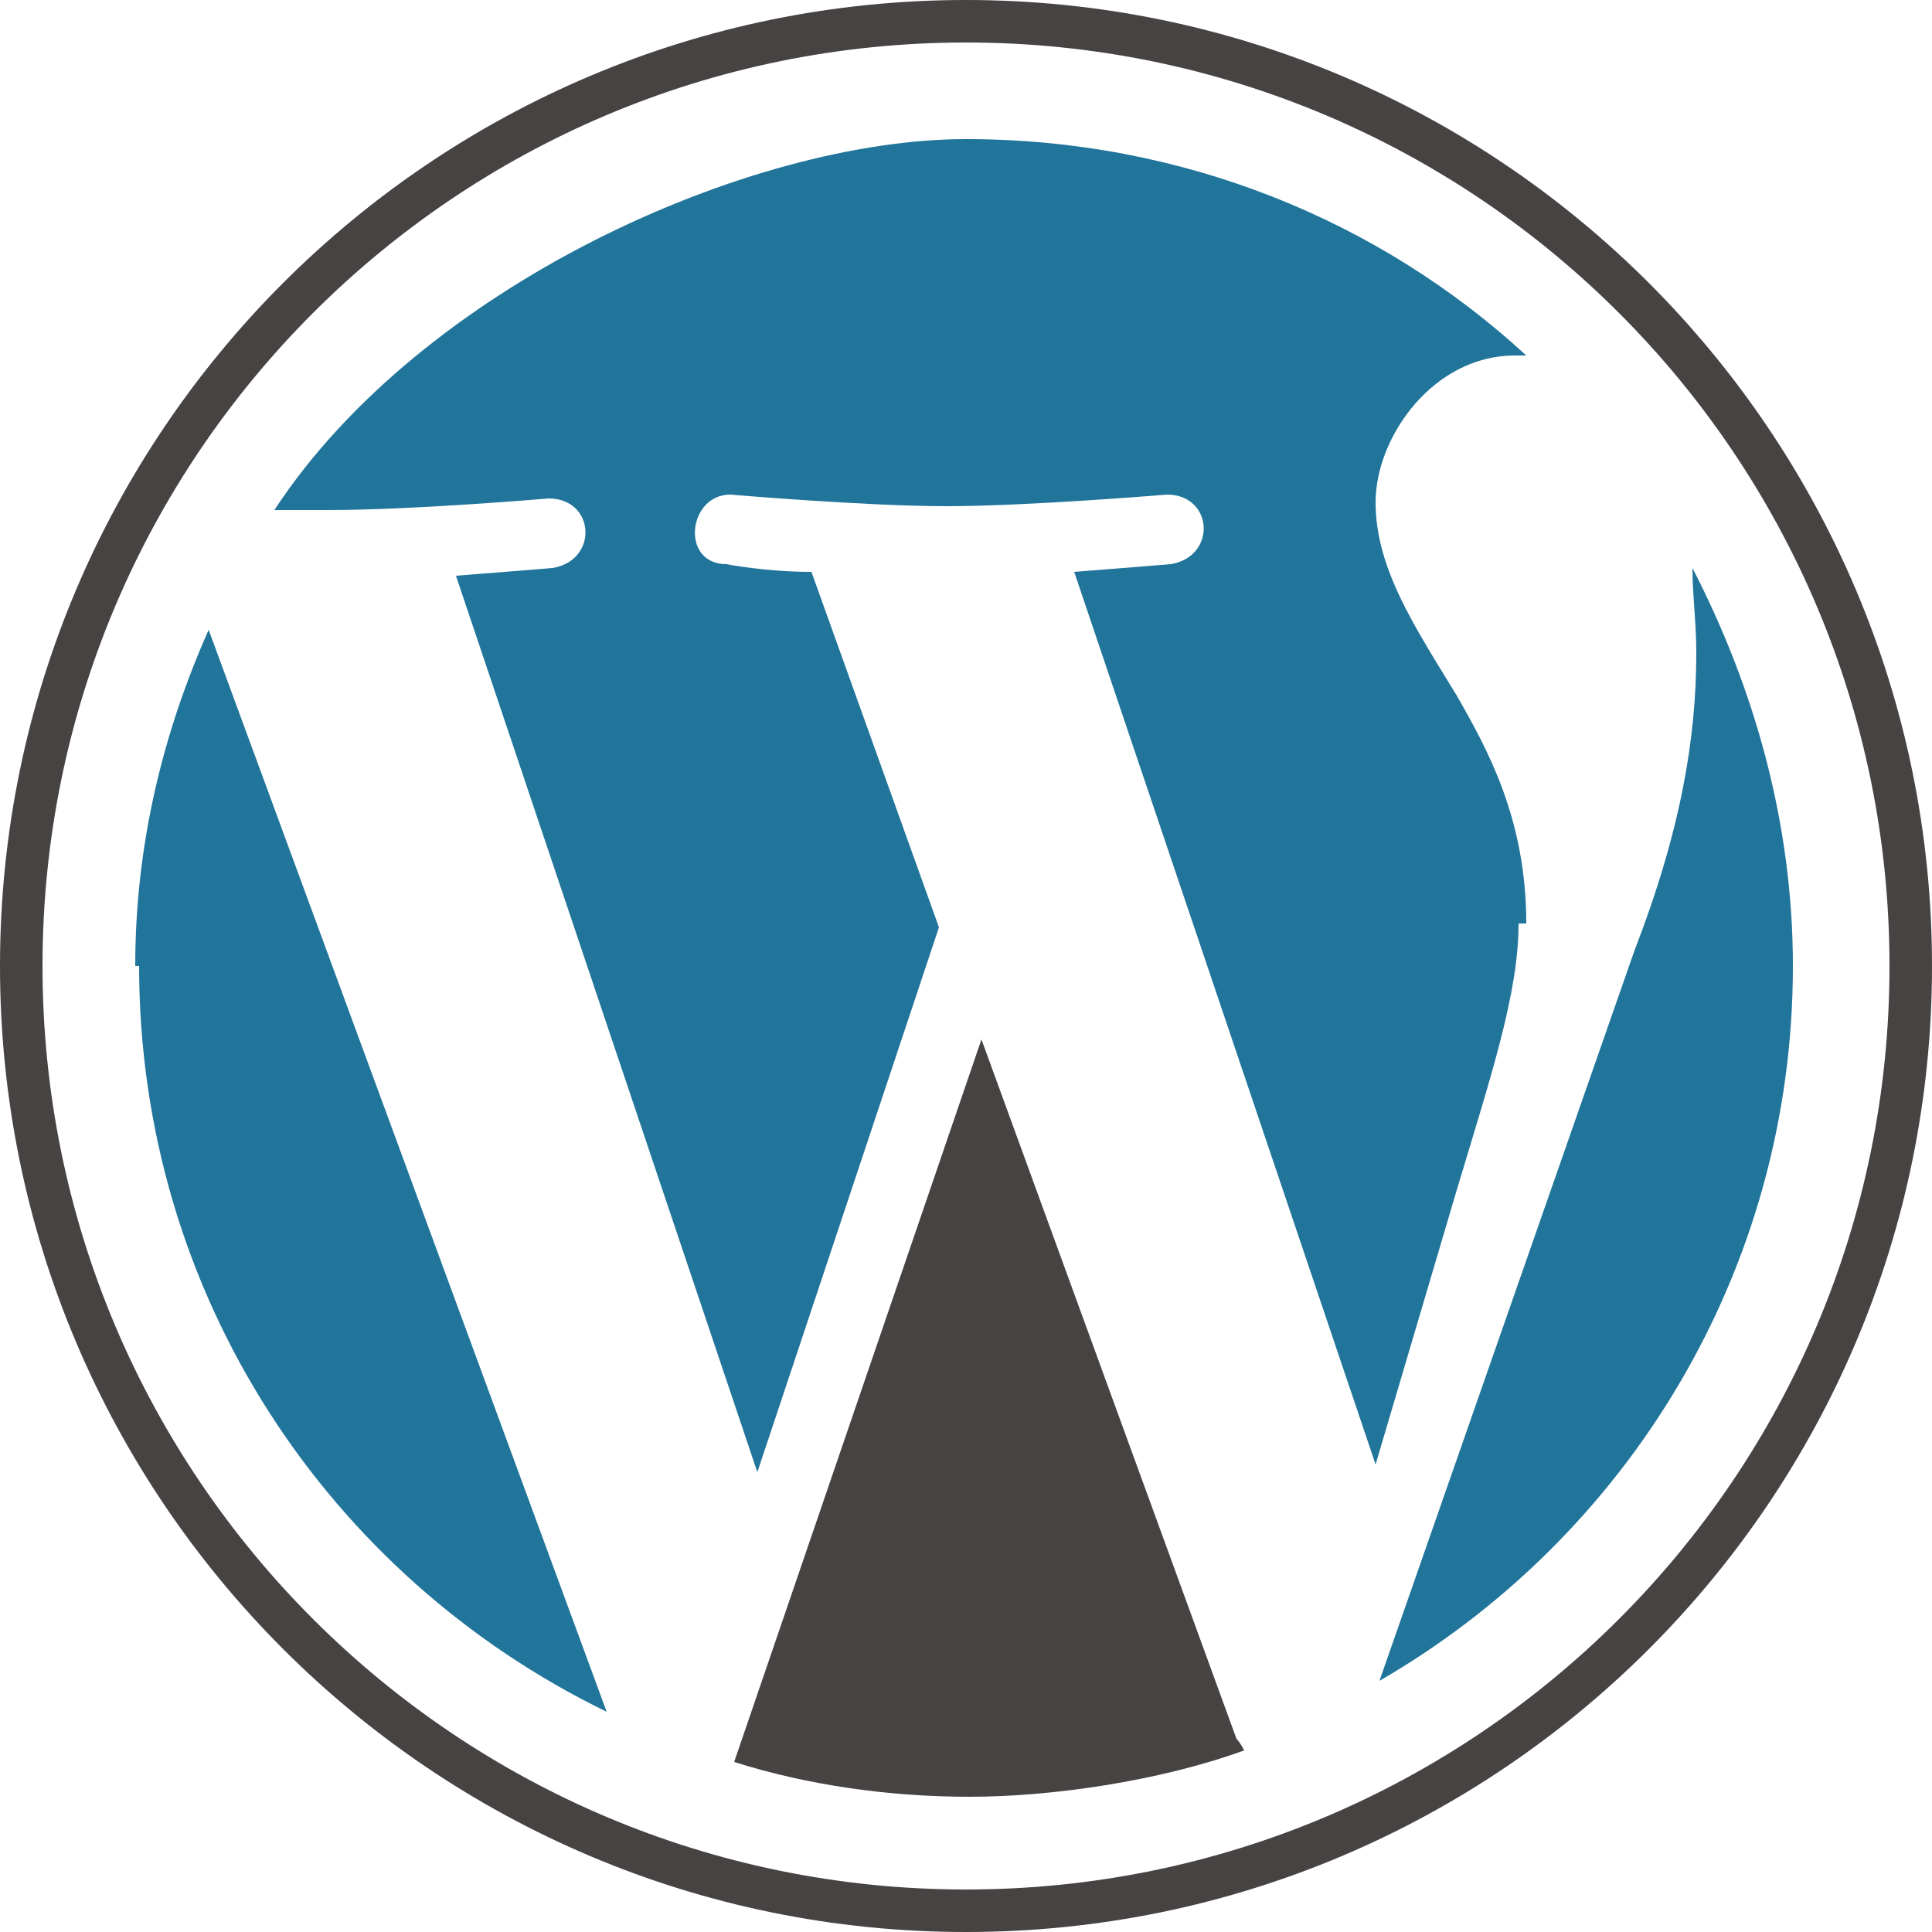
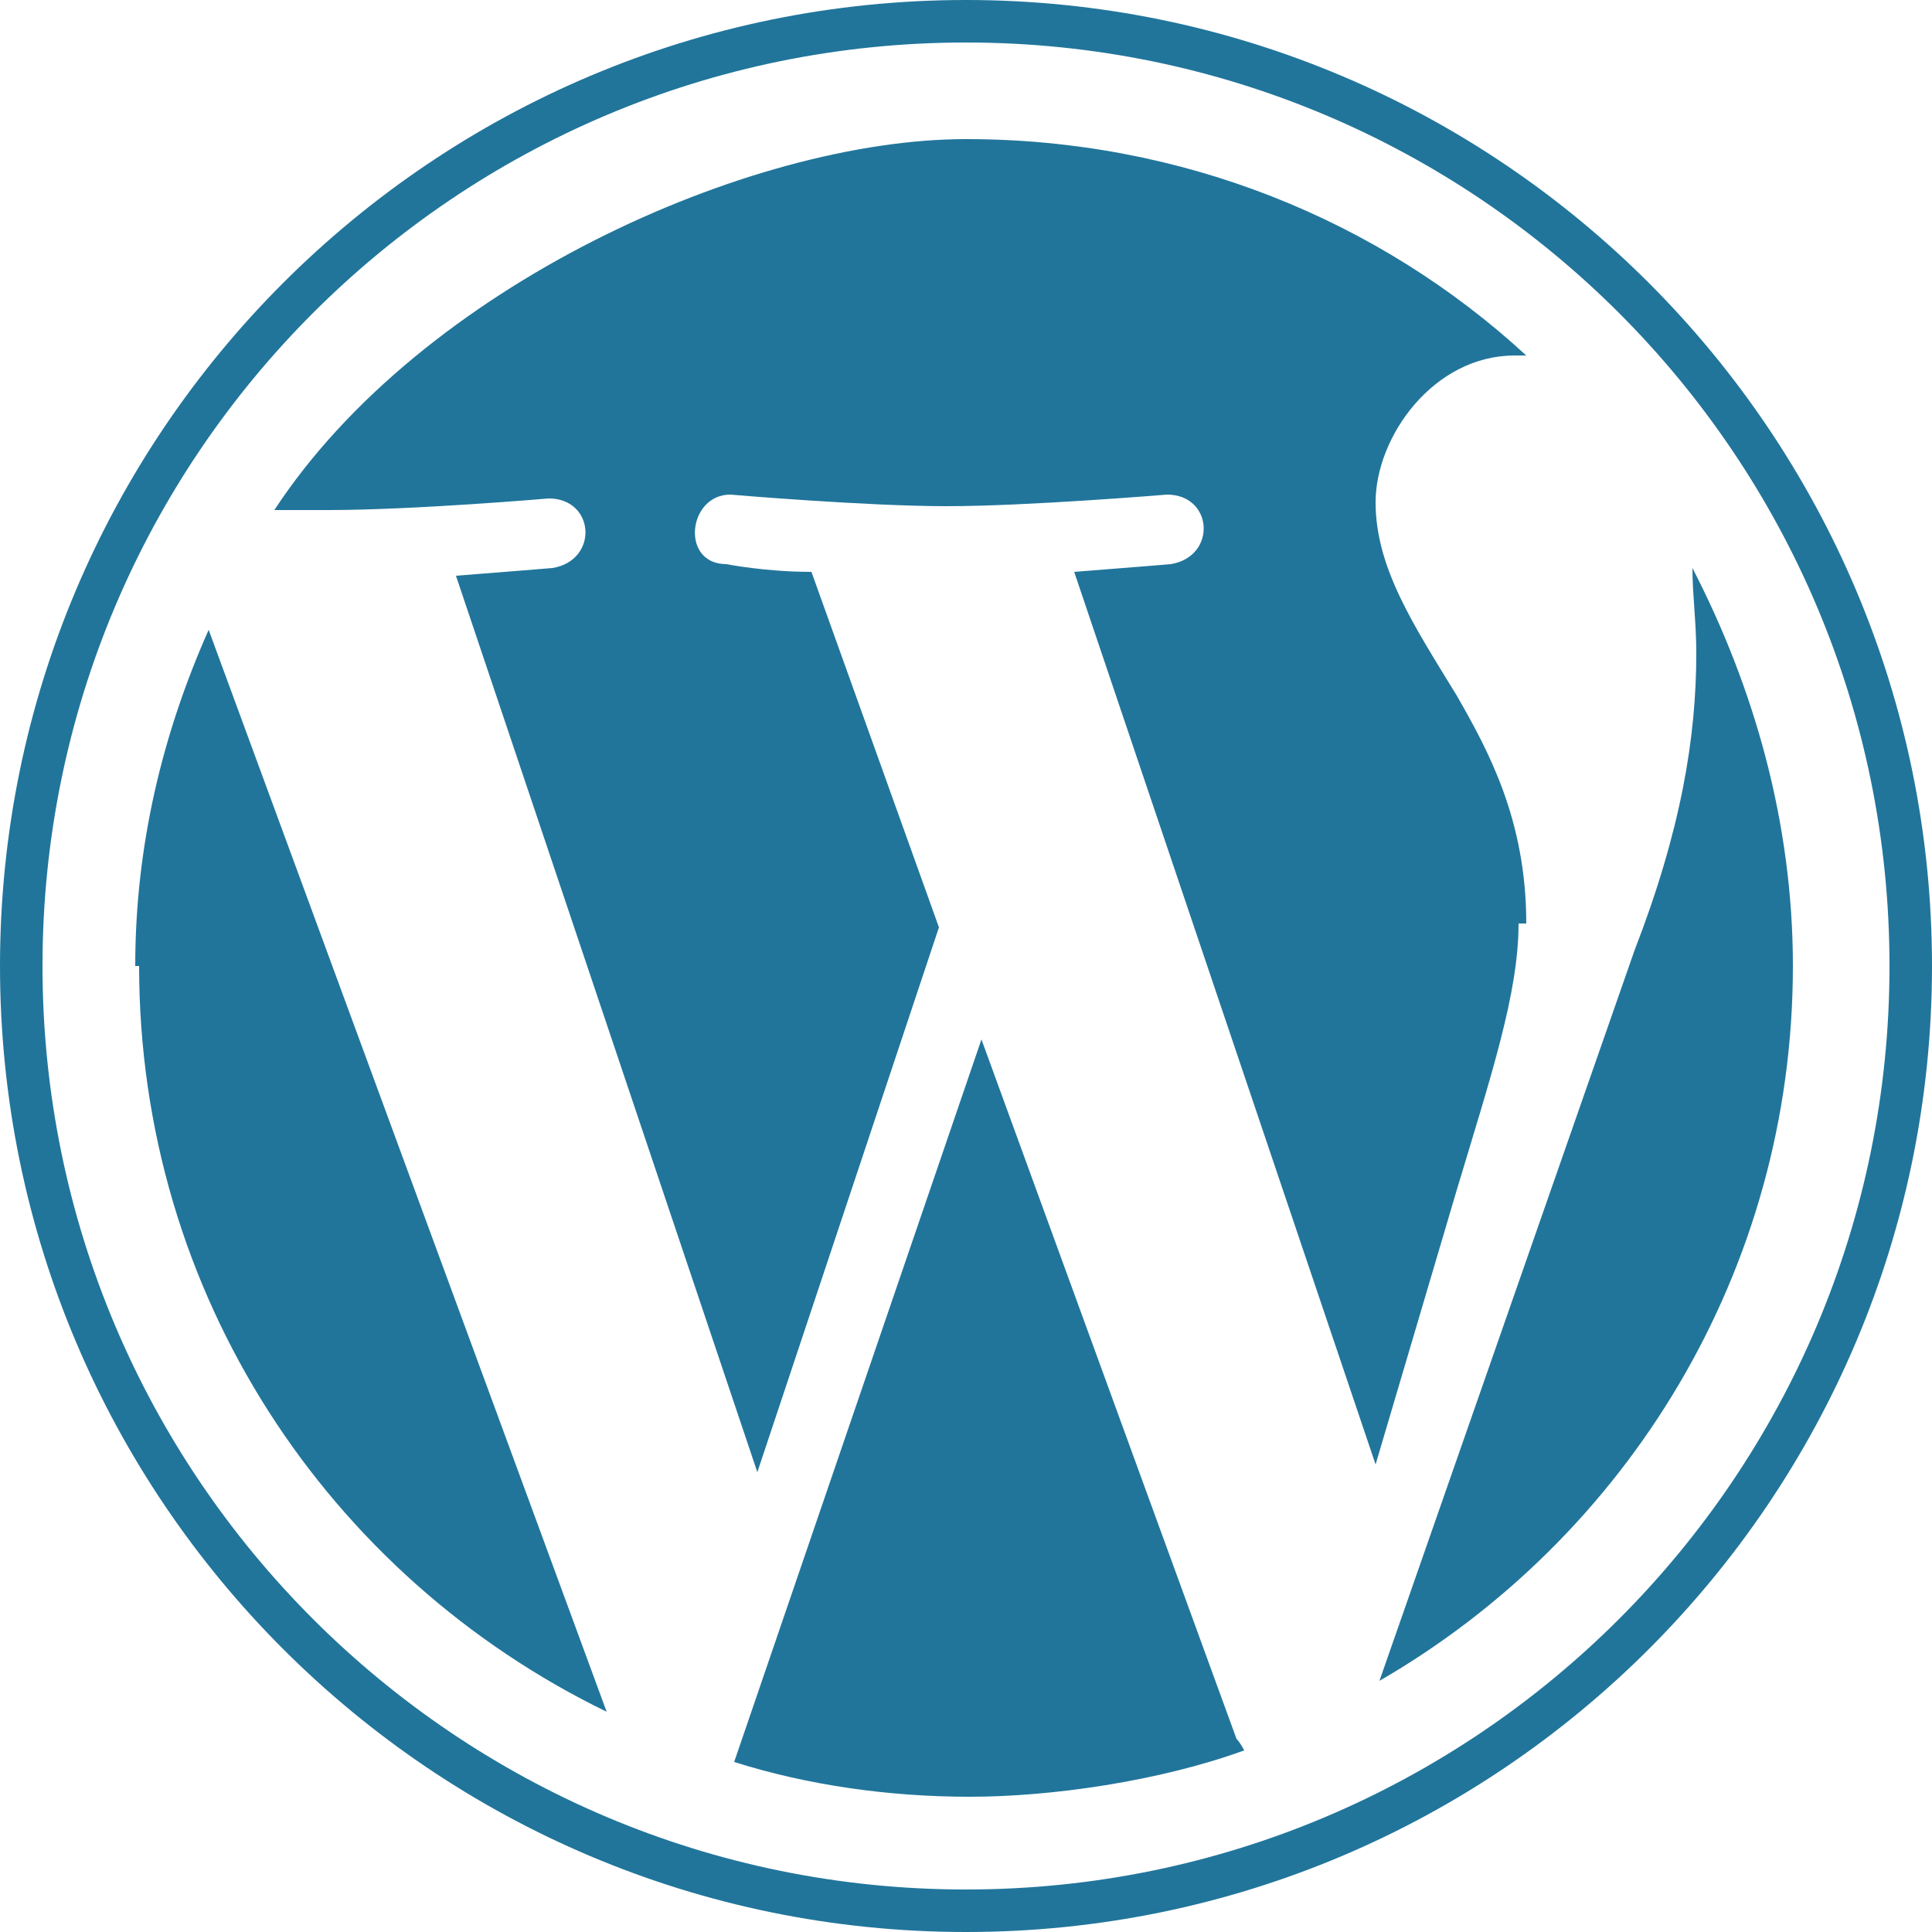
<svg xmlns="http://www.w3.org/2000/svg" version="1.1" viewBox="0 0 50 50">
  <path fill="#21759B" d="M3.6,25c0,8.5,4.9,15.8,12.1,19.3L5.4,16.3c-1.2,2.7-1.9,5.6-1.9,8.7Z" />
  <path fill="#21759B" d="M39.5,23.9c0-2.7-1-4.5-1.8-5.9-1.1-1.8-2.1-3.3-2.1-5s1.5-3.8,3.6-3.8.2,0,.3,0c-3.8-3.5-8.9-5.6-14.5-5.6S10.9,7.4,7.1,13.2c.5,0,1,0,1.4,0,2.2,0,5.7-.3,5.7-.3,1.2,0,1.3,1.6.1,1.8,0,0-1.2.1-2.5.2l7.8,23.2,4.7-14.1-3.3-9.2c-1.2,0-2.2-.2-2.2-.2-1.2,0-1-1.8.1-1.8,0,0,3.5.3,5.6.3s5.7-.3,5.7-.3c1.2,0,1.3,1.6.1,1.8,0,0-1.2.1-2.5.2l7.8,23.1,2.1-7.1c.9-3,1.6-5.1,1.6-6.9Z" />
-   <path fill="#464342" d="M25.4,26.9l-6.4,18.7c1.9.6,4,.9,6.1.9s4.9-.4,7.1-1.2c0,0-.1-.2-.2-.3l-6.6-18.1Z" />
+   <path fill="#21759B" d="M25.4,26.9l-6.4,18.7c1.9.6,4,.9,6.1.9s4.9-.4,7.1-1.2c0,0-.1-.2-.2-.3l-6.6-18.1Z" />
  <path fill="#21759B" d="M43.8,14.7c0,.7.1,1.4.1,2.2,0,2.2-.4,4.6-1.6,7.7l-6.6,18.9c6.4-3.7,10.7-10.6,10.7-18.5,0-3.7-1-7.2-2.6-10.3Z" />
-   <path fill="#464342" d="M25,0C11.2,0,0,11.2,0,25s11.2,25,25,25,25-11.2,25-25C50,11.2,38.8,0,25,0ZM25,48.9c-13.2,0-23.9-10.7-23.9-23.9S11.8,1.1,25,1.1s23.9,10.7,23.9,23.9-10.7,23.9-23.9,23.9Z" />
+   <path fill="#21759B" d="M25,0C11.2,0,0,11.2,0,25s11.2,25,25,25,25-11.2,25-25C50,11.2,38.8,0,25,0ZM25,48.9c-13.2,0-23.9-10.7-23.9-23.9S11.8,1.1,25,1.1s23.9,10.7,23.9,23.9-10.7,23.9-23.9,23.9Z" />
</svg>
